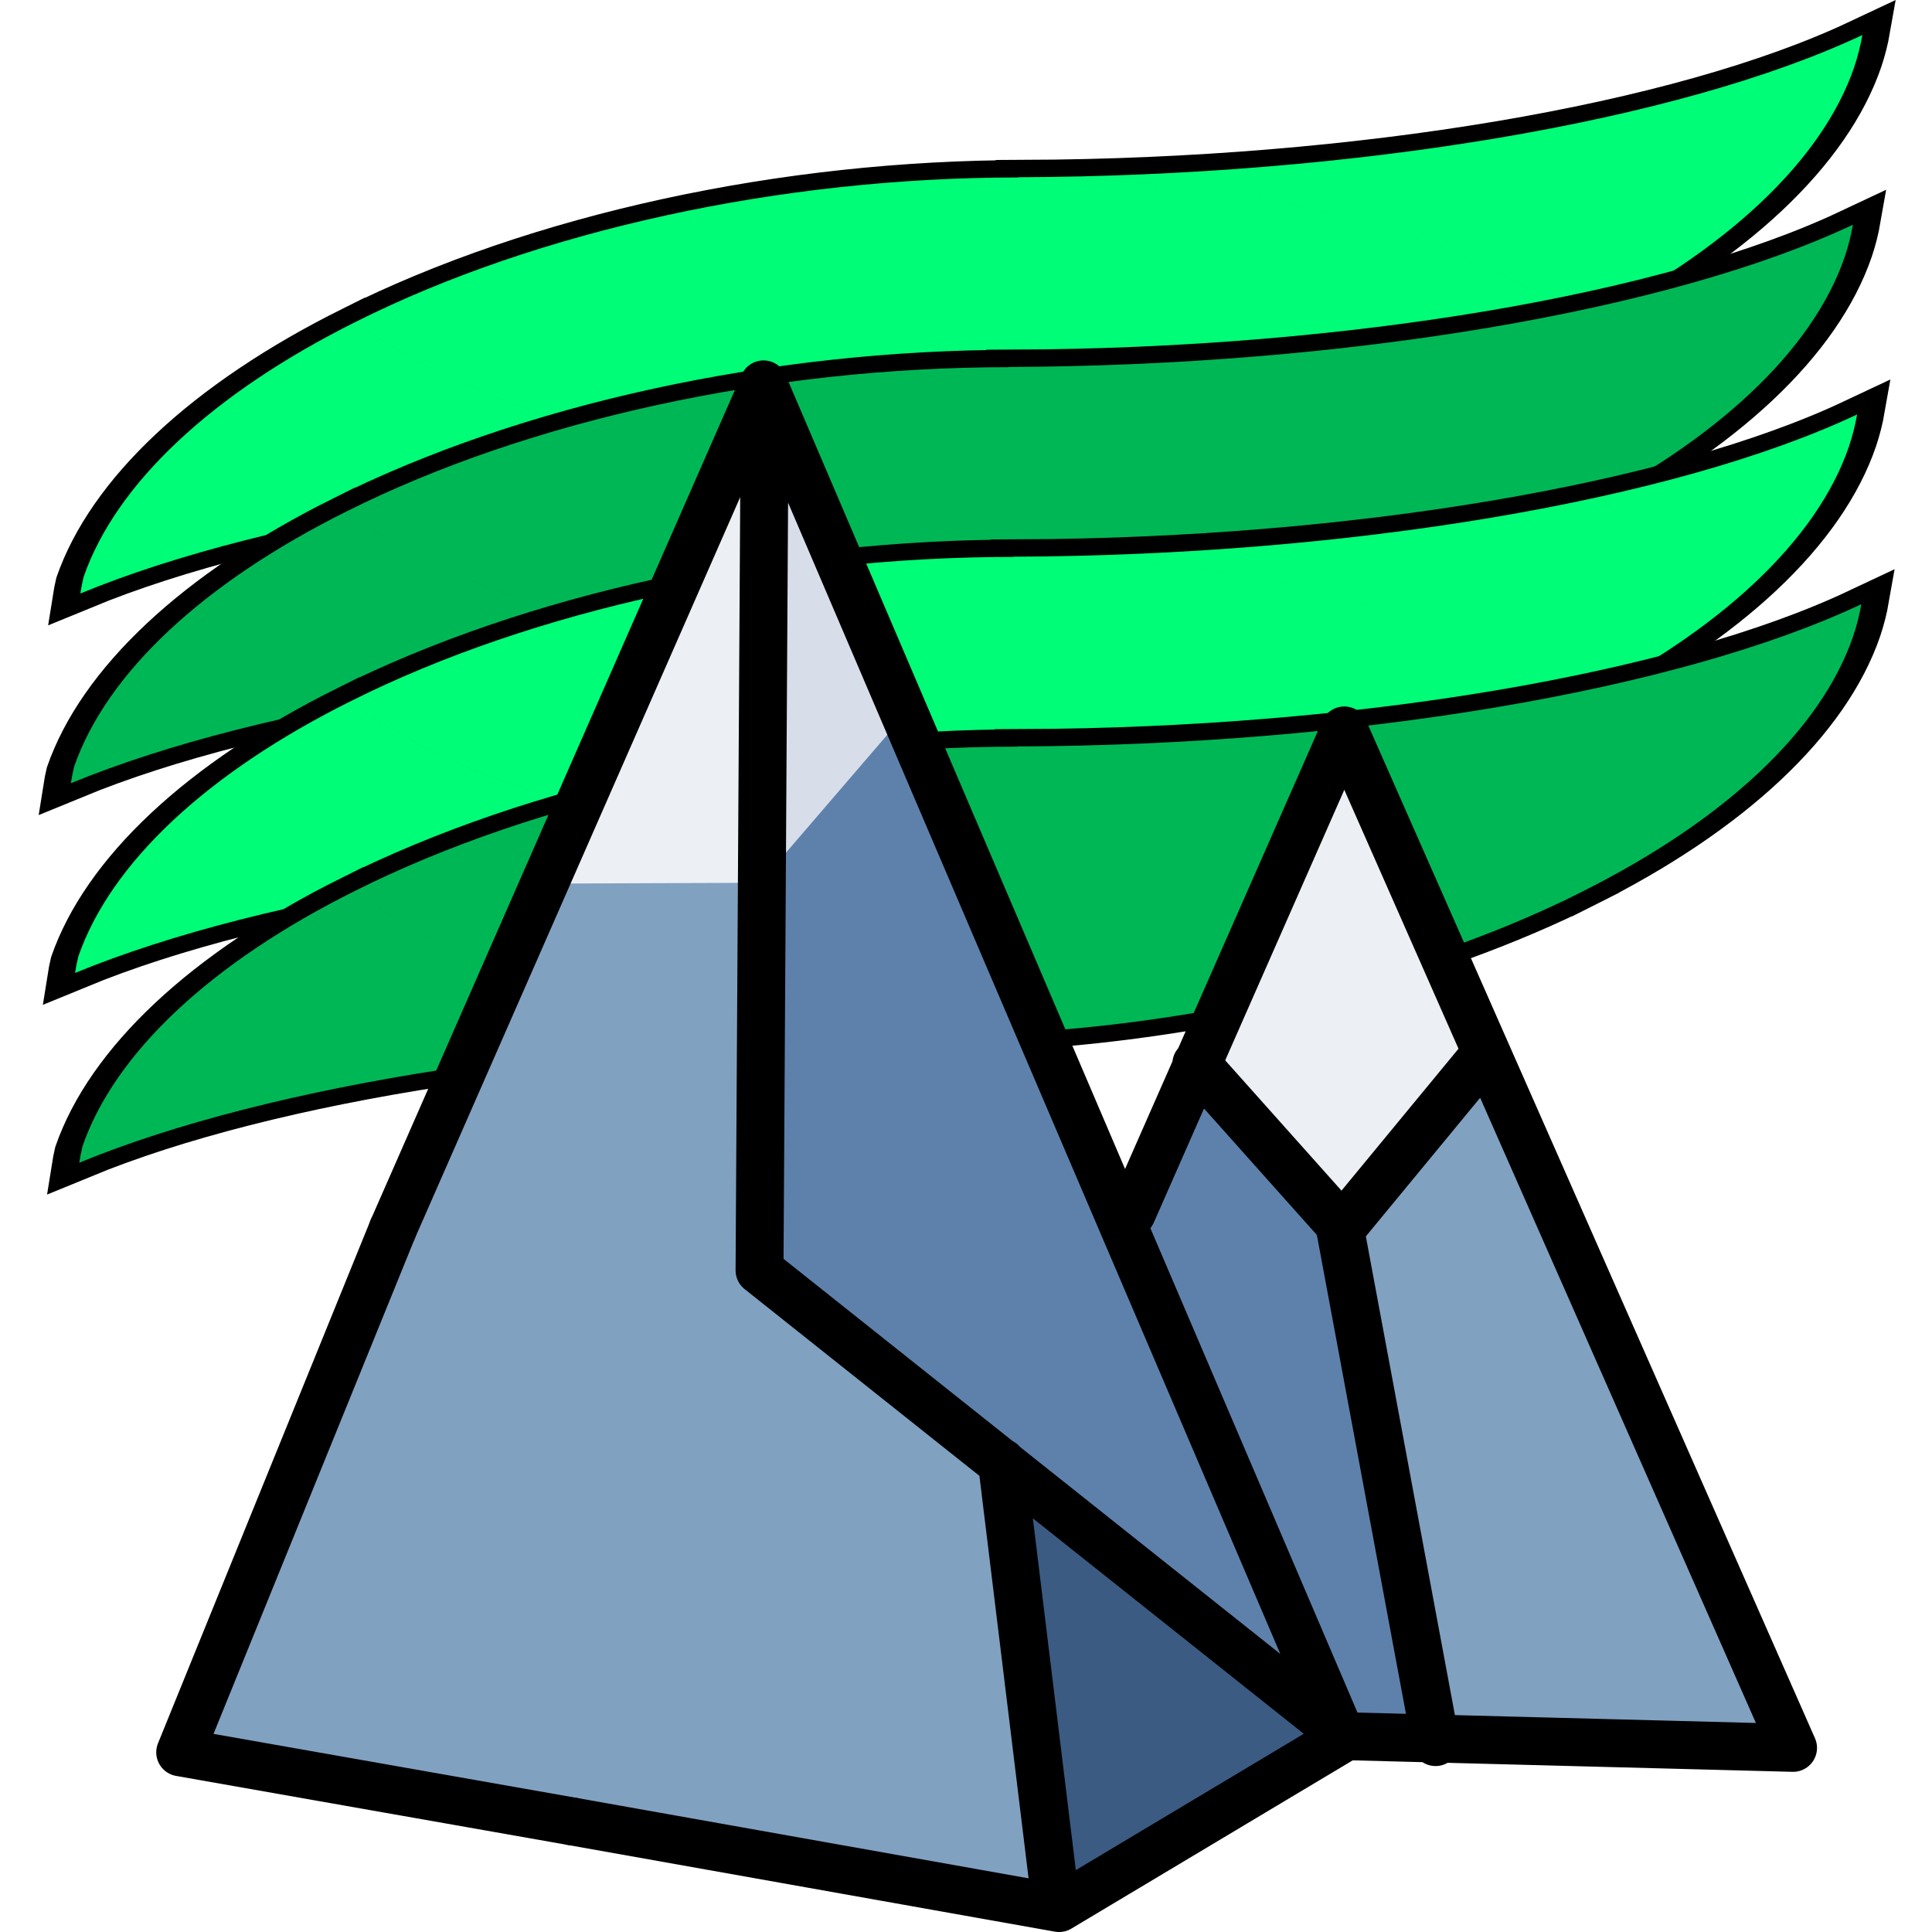
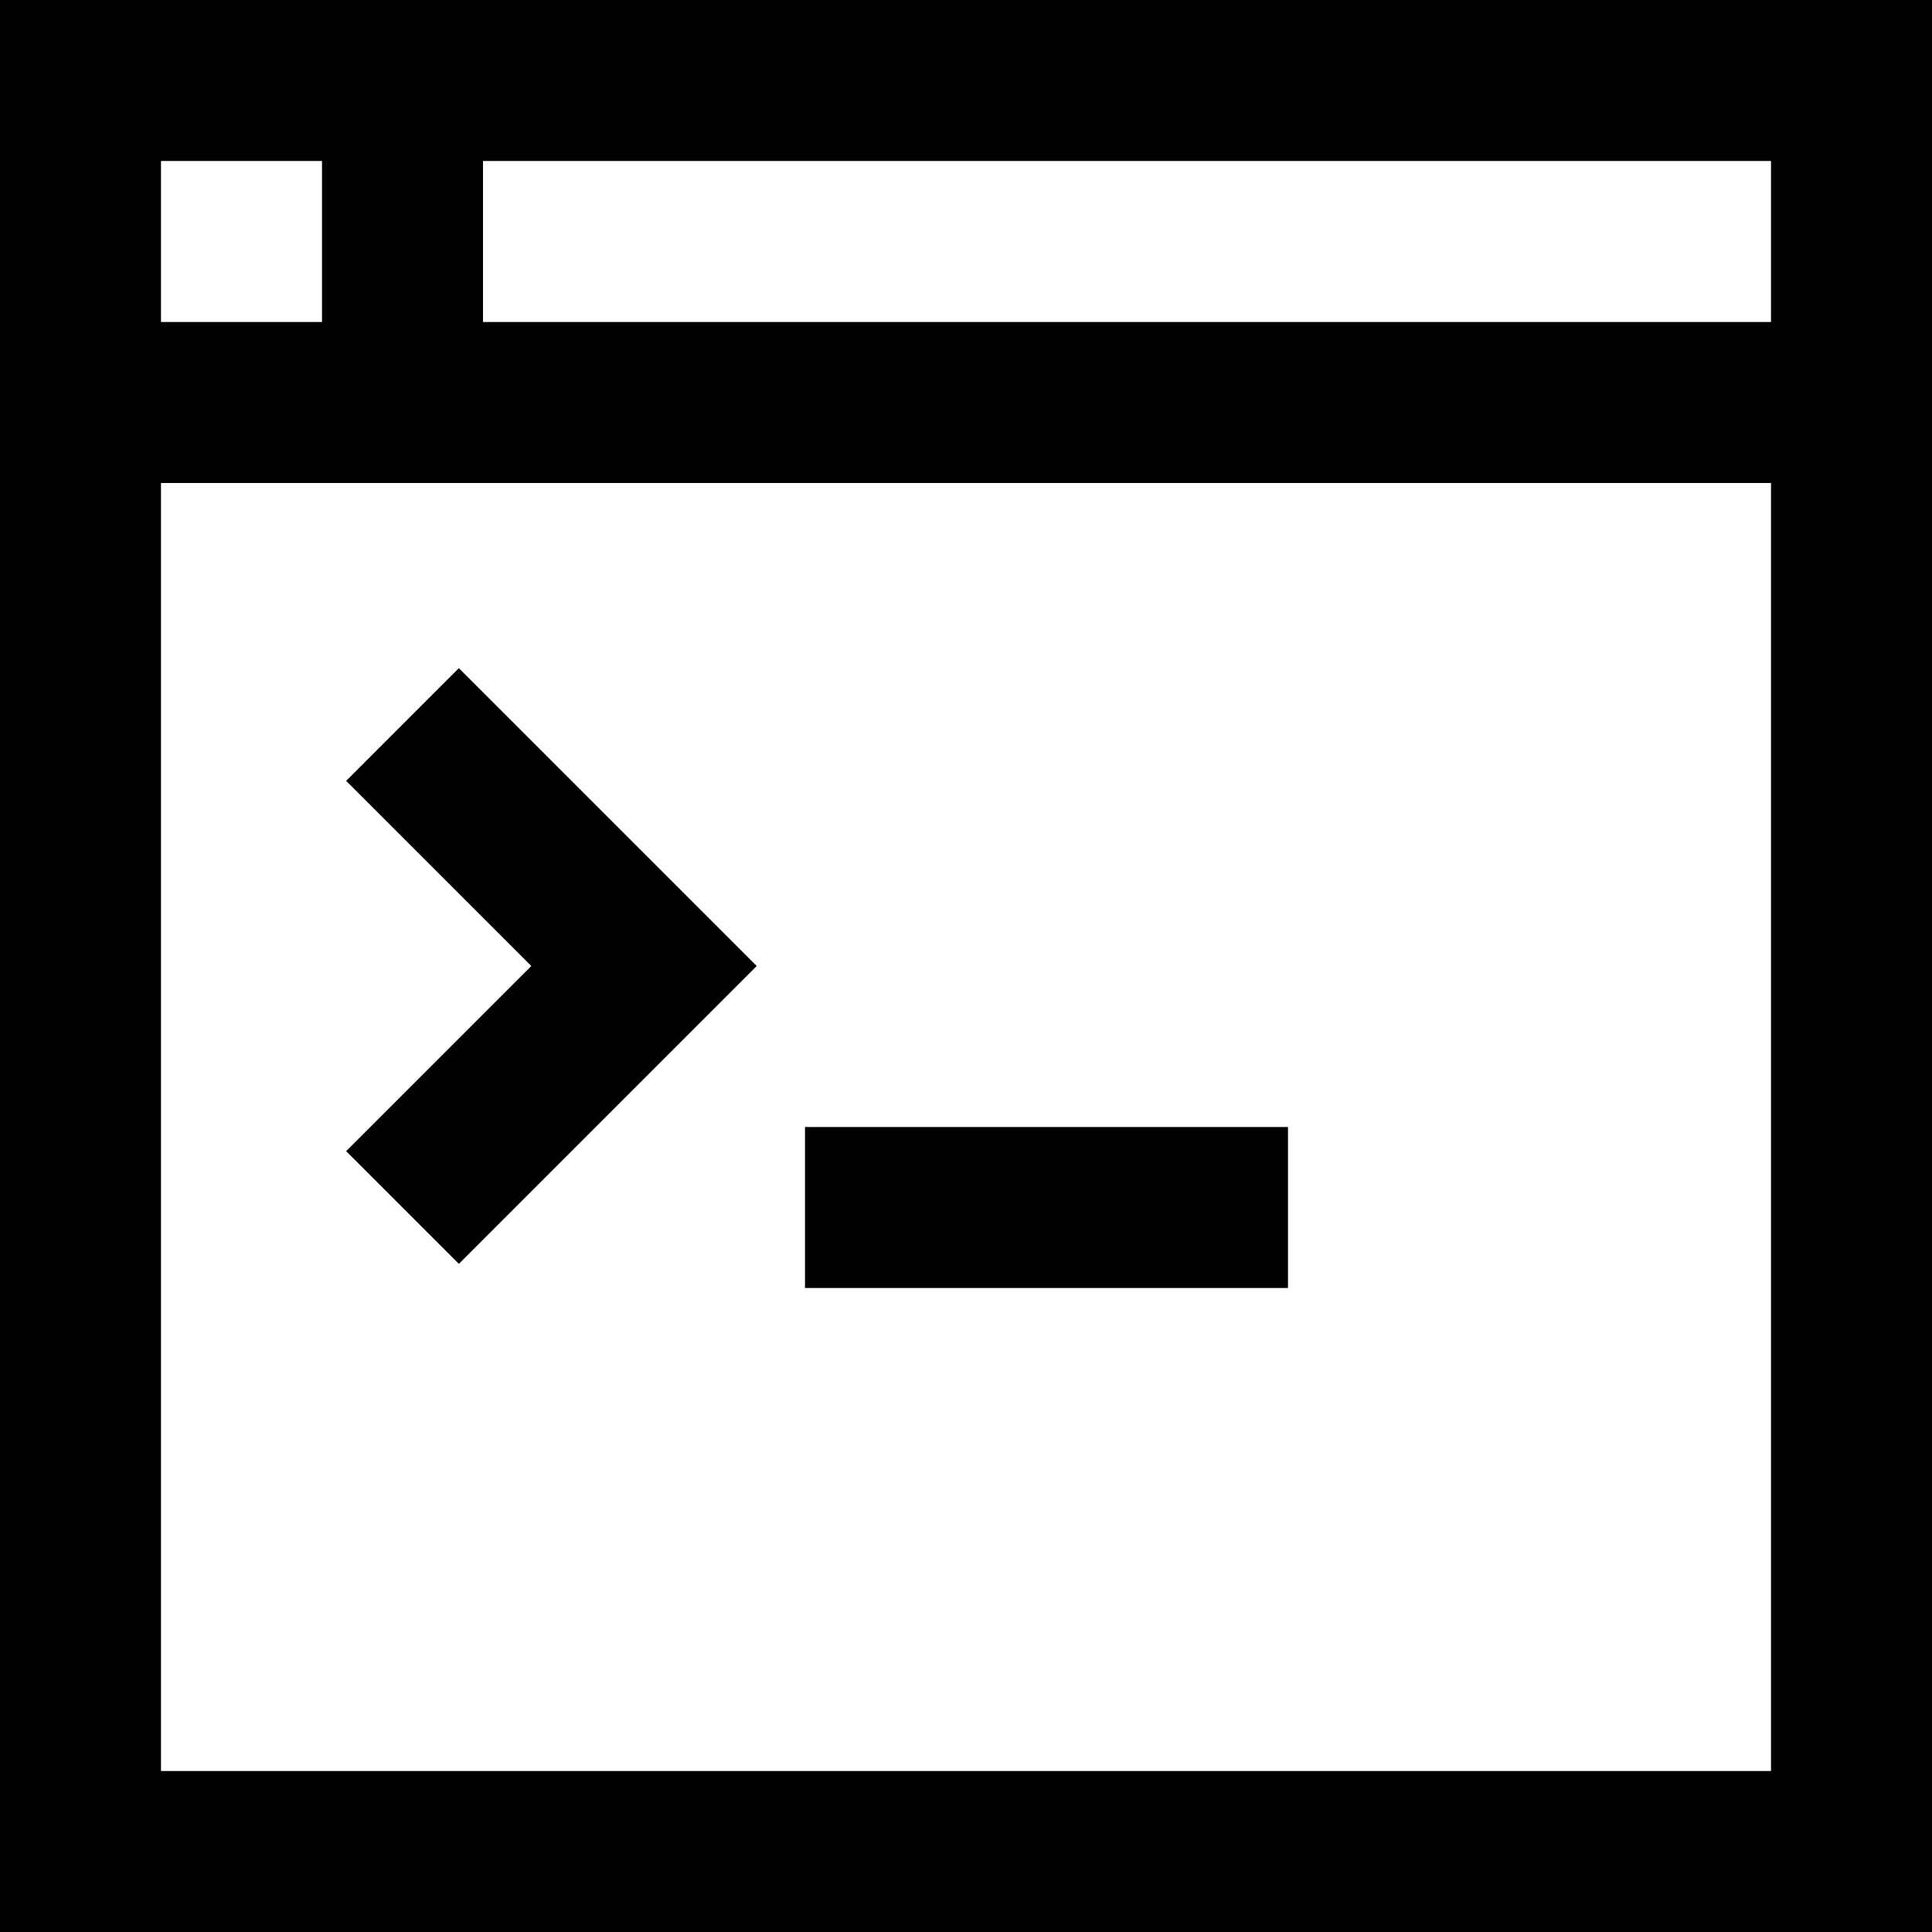
- <svg xmlns="http://www.w3.org/2000/svg" width="1000" height="1000" viewBox="0 0 1000 1000" xml:space="preserve">
-   <path d="M53.858 60.061a34.601 44.357 35.546 0 0-2.355-1.453 22.846 50.746 35.2 0 1-15.279 43.228l.016.01a34.601 44.357 35.546 0 1 29.87-20.688 34.601 44.357 35.546 0 0-12.252-21.097zm-26.939 76.792a34.601 44.357 35.546 0 0 .869-.183 34.601 44.357 35.546 0 0 1.713-.444 34.601 44.357 35.546 0 0 1.71-.523 34.601 44.357 35.546 0 0 1.706-.603 34.601 44.357 35.546 0 0 1.696-.68 34.601 44.357 35.546 0 0 1.683-.758 34.601 44.357 35.546 0 0 1.667-.833 34.601 44.357 35.546 0 0 1.648-.906 34.601 44.357 35.546 0 0 1.625-.977 34.601 44.357 35.546 0 0 1.6-1.048 34.601 44.357 35.546 0 0 1.569-1.115 34.601 44.357 35.546 0 0 1.537-1.18 34.601 44.357 35.546 0 0 1.502-1.244 34.601 44.357 35.546 0 0 1.464-1.304 34.601 44.357 35.546 0 0 1.422-1.361 34.601 44.357 35.546 0 0 1.378-1.417 34.601 44.357 35.546 0 0 1.33-1.47 34.601 44.357 35.546 0 0 1.281-1.517 34.601 44.357 35.546 0 0 1.23-1.565 34.601 44.357 35.546 0 0 1.173-1.607 34.601 44.357 35.546 0 0 1.116-1.648 34.601 44.357 35.546 0 0 1.058-1.684 34.601 44.357 35.546 0 0 .995-1.717 34.601 44.357 35.546 0 0 .932-1.747 34.601 44.357 35.546 0 0 .867-1.772 34.601 44.357 35.546 0 0 .8-1.796 34.601 44.357 35.546 0 0 .73-1.815 34.601 44.357 35.546 0 0 .66-1.83 34.601 44.357 35.546 0 0 .59-1.84 34.601 44.357 35.546 0 0 .516-1.85 34.601 44.357 35.546 0 0 .442-1.854 34.601 44.357 35.546 0 0 .368-1.853 34.601 44.357 35.546 0 0 .292-1.85 34.601 44.357 35.546 0 0 .216-1.845 34.601 44.357 35.546 0 0 .139-1.833 34.601 44.357 35.546 0 0 .063-1.818 34.601 44.357 35.546 0 0-.014-1.8 34.601 44.357 35.546 0 0-.091-1.78 34.601 44.357 35.546 0 0-.167-1.753 34.601 44.357 35.546 0 0-.124-.875 34.601 44.357 35.546 0 0-29.87 20.688 34.601 44.357 35.546 0 0-9.32 35.007zm29.803-20.735a34.601 44.357 35.546 0 1-1.174 1.607 34.601 44.357 35.546 0 1-1.229 1.565 34.601 44.357 35.546 0 1-1.28 1.518 34.601 44.357 35.546 0 1-1.331 1.469 34.601 44.357 35.546 0 1-1.378 1.417 34.601 44.357 35.546 0 1-1.422 1.362 34.601 44.357 35.546 0 1-1.464 1.304 34.601 44.357 35.546 0 1-1.502 1.243 34.601 44.357 35.546 0 1-1.537 1.18 34.601 44.357 35.546 0 1-1.57 1.115 34.601 44.357 35.546 0 1-1.6 1.048 34.601 44.357 35.546 0 1-1.624.978 34.601 44.357 35.546 0 1-1.648.906 34.601 44.357 35.546 0 1-1.667.833 34.601 44.357 35.546 0 1-1.683.757 34.601 44.357 35.546 0 1-1.696.681 34.601 44.357 35.546 0 1-1.705.602 34.601 44.357 35.546 0 1-1.71.524 34.601 44.357 35.546 0 1-1.714.443 34.601 44.357 35.546 0 1-.869.184 34.601 44.357 35.546 0 0 12.184 21.05 34.601 44.357 35.546 0 0 1.239.704 22.846 50.746 35.2 0 1 15.906-41.822 22.846 50.746 35.2 0 1 .49-.657z" stroke="#000" stroke-linecap="square" stroke-width="3" transform="matrix(3.65184 4.91035 -8.81632 3.43875 1292.593 -436.32)" />
-   <path d="M959.757 34.676a203.656 420.89 83.863 0 0 4.21-16.56A136.306 475.02 88.319 0 1 527.058 91.74l-.03.113a203.656 420.89 83.863 0 1 291.473 75.53A203.656 420.89 83.863 0 0 959.757 34.677m-775.4 131.789a203.656 420.89 83.863 0 0 4.786 3.637 203.656 420.89 83.863 0 0 10.17 6.885 203.656 420.89 83.863 0 0 10.856 6.598 203.656 420.89 83.863 0 0 11.546 6.304 203.656 420.89 83.863 0 0 12.189 5.99 203.656 420.89 83.863 0 0 12.829 5.657 203.656 420.89 83.863 0 0 13.431 5.32 203.656 420.89 83.863 0 0 14.006 4.978 203.656 420.89 83.863 0 0 14.548 4.62 203.656 420.89 83.863 0 0 15.082 4.252 203.656 420.89 83.863 0 0 15.56 3.87 203.656 420.89 83.863 0 0 16.016 3.49 203.656 420.89 83.863 0 0 16.453 3.097 203.656 420.89 83.863 0 0 16.843 2.705 203.656 420.89 83.863 0 0 17.192 2.302 203.656 420.89 83.863 0 0 17.525 1.894 203.656 420.89 83.863 0 0 17.817 1.476 203.656 420.89 83.863 0 0 18.052 1.073 203.656 420.89 83.863 0 0 18.29.658 203.656 420.89 83.863 0 0 18.45.234 203.656 420.89 83.863 0 0 18.605-.187 203.656 420.89 83.863 0 0 18.71-.596 203.656 420.89 83.863 0 0 18.772-1.018 203.656 420.89 83.863 0 0 18.806-1.431 203.656 420.89 83.863 0 0 18.788-1.836 203.656 420.89 83.863 0 0 18.756-2.248 203.656 420.89 83.863 0 0 18.667-2.657 203.656 420.89 83.863 0 0 18.544-3.052 203.656 420.89 83.863 0 0 18.377-3.43 203.656 420.89 83.863 0 0 18.195-3.828 203.656 420.89 83.863 0 0 17.96-4.205 203.656 420.89 83.863 0 0 17.68-4.565 203.656 420.89 83.863 0 0 17.376-4.928 203.656 420.89 83.863 0 0 17.055-5.284 203.656 420.89 83.863 0 0 16.668-5.62 203.656 420.89 83.863 0 0 16.258-5.943 203.656 420.89 83.863 0 0 15.819-6.258 203.656 420.89 83.863 0 0 15.36-6.568 203.656 420.89 83.863 0 0 14.845-6.848 203.656 420.89 83.863 0 0 7.262-3.618 203.656 420.89 83.863 0 0-291.473-75.531A203.656 420.89 83.863 0 0 184.36 166.47zm291.642 75.04a203.656 420.89 83.863 0 1-18.455-.238 203.656 420.89 83.863 0 1-18.286-.654 203.656 420.89 83.863 0 1-18.058-1.065 203.656 420.89 83.863 0 1-17.811-1.484 203.656 420.89 83.863 0 1-17.525-1.894 203.656 420.89 83.863 0 1-17.201-2.299 203.656 420.89 83.863 0 1-16.843-2.704 203.656 420.89 83.863 0 1-16.444-3.101 203.656 420.89 83.863 0 1-16.016-3.49 203.656 420.89 83.863 0 1-15.563-3.875 203.656 420.89 83.863 0 1-15.083-4.253 203.656 420.89 83.863 0 1-14.553-4.61 203.656 420.89 83.863 0 1-14.005-4.978 203.656 420.89 83.863 0 1-13.432-5.32 203.656 420.89 83.863 0 1-12.82-5.662 203.656 420.89 83.863 0 1-12.198-5.986 203.656 420.89 83.863 0 1-11.533-6.302 203.656 420.89 83.863 0 1-10.865-6.595 203.656 420.89 83.863 0 1-10.165-6.893 203.656 420.89 83.863 0 1-4.795-3.634 203.656 420.89 83.863 0 0-141.09 132.213 203.656 420.89 83.863 0 0-1.682 8.505 136.306 475.02 88.319 0 1 426.802-65.711 136.306 475.02 88.319 0 1 7.582.147z" fill="#00fd77" />
-   <path d="M53.858 60.061a34.601 44.357 35.546 0 0-2.355-1.453 22.846 50.746 35.2 0 1-15.279 43.228l.016.01a34.601 44.357 35.546 0 1 29.87-20.688 34.601 44.357 35.546 0 0-12.252-21.097zm-26.939 76.792a34.601 44.357 35.546 0 0 .869-.183 34.601 44.357 35.546 0 0 1.713-.444 34.601 44.357 35.546 0 0 1.71-.523 34.601 44.357 35.546 0 0 1.706-.603 34.601 44.357 35.546 0 0 1.696-.68 34.601 44.357 35.546 0 0 1.683-.758 34.601 44.357 35.546 0 0 1.667-.833 34.601 44.357 35.546 0 0 1.648-.906 34.601 44.357 35.546 0 0 1.625-.977 34.601 44.357 35.546 0 0 1.6-1.048 34.601 44.357 35.546 0 0 1.569-1.115 34.601 44.357 35.546 0 0 1.537-1.18 34.601 44.357 35.546 0 0 1.502-1.244 34.601 44.357 35.546 0 0 1.464-1.304 34.601 44.357 35.546 0 0 1.422-1.361 34.601 44.357 35.546 0 0 1.378-1.417 34.601 44.357 35.546 0 0 1.33-1.47 34.601 44.357 35.546 0 0 1.281-1.517 34.601 44.357 35.546 0 0 1.23-1.565 34.601 44.357 35.546 0 0 1.173-1.607 34.601 44.357 35.546 0 0 1.116-1.648 34.601 44.357 35.546 0 0 1.058-1.684 34.601 44.357 35.546 0 0 .995-1.717 34.601 44.357 35.546 0 0 .932-1.747 34.601 44.357 35.546 0 0 .867-1.772 34.601 44.357 35.546 0 0 .8-1.796 34.601 44.357 35.546 0 0 .73-1.815 34.601 44.357 35.546 0 0 .66-1.83 34.601 44.357 35.546 0 0 .59-1.84 34.601 44.357 35.546 0 0 .516-1.85 34.601 44.357 35.546 0 0 .442-1.854 34.601 44.357 35.546 0 0 .368-1.853 34.601 44.357 35.546 0 0 .292-1.85 34.601 44.357 35.546 0 0 .216-1.845 34.601 44.357 35.546 0 0 .139-1.833 34.601 44.357 35.546 0 0 .063-1.818 34.601 44.357 35.546 0 0-.014-1.8 34.601 44.357 35.546 0 0-.091-1.78 34.601 44.357 35.546 0 0-.167-1.753 34.601 44.357 35.546 0 0-.124-.875 34.601 44.357 35.546 0 0-29.87 20.688 34.601 44.357 35.546 0 0-9.32 35.007zm29.803-20.735a34.601 44.357 35.546 0 1-1.174 1.607 34.601 44.357 35.546 0 1-1.229 1.565 34.601 44.357 35.546 0 1-1.28 1.518 34.601 44.357 35.546 0 1-1.331 1.469 34.601 44.357 35.546 0 1-1.378 1.417 34.601 44.357 35.546 0 1-1.422 1.362 34.601 44.357 35.546 0 1-1.464 1.304 34.601 44.357 35.546 0 1-1.502 1.243 34.601 44.357 35.546 0 1-1.537 1.18 34.601 44.357 35.546 0 1-1.57 1.115 34.601 44.357 35.546 0 1-1.6 1.048 34.601 44.357 35.546 0 1-1.624.978 34.601 44.357 35.546 0 1-1.648.906 34.601 44.357 35.546 0 1-1.667.833 34.601 44.357 35.546 0 1-1.683.757 34.601 44.357 35.546 0 1-1.696.681 34.601 44.357 35.546 0 1-1.705.602 34.601 44.357 35.546 0 1-1.71.524 34.601 44.357 35.546 0 1-1.714.443 34.601 44.357 35.546 0 1-.869.184 34.601 44.357 35.546 0 0 12.184 21.05 34.601 44.357 35.546 0 0 1.239.704 22.846 50.746 35.2 0 1 15.906-41.822 22.846 50.746 35.2 0 1 .49-.657z" stroke="#000" stroke-linecap="square" stroke-width="3" transform="matrix(3.65184 4.91035 -8.81632 3.43875 1287.686 -338.112)" />
-   <path d="M954.85 132.884a203.656 420.89 83.863 0 0 4.21-16.56 136.306 475.02 88.319 0 1-436.909 73.625l-.03.113a203.656 420.89 83.863 0 1 291.473 75.53A203.656 420.89 83.863 0 0 954.85 132.885m-775.4 131.789a203.656 420.89 83.863 0 0 4.787 3.637 203.656 420.89 83.863 0 0 10.17 6.885 203.656 420.89 83.863 0 0 10.855 6.598 203.656 420.89 83.863 0 0 11.547 6.304 203.656 420.89 83.863 0 0 12.188 5.99 203.656 420.89 83.863 0 0 12.829 5.657 203.656 420.89 83.863 0 0 13.432 5.32 203.656 420.89 83.863 0 0 14.005 4.978 203.656 420.89 83.863 0 0 14.548 4.62 203.656 420.89 83.863 0 0 15.083 4.252 203.656 420.89 83.863 0 0 15.56 3.87 203.656 420.89 83.863 0 0 16.016 3.49 203.656 420.89 83.863 0 0 16.452 3.097 203.656 420.89 83.863 0 0 16.843 2.705 203.656 420.89 83.863 0 0 17.192 2.302 203.656 420.89 83.863 0 0 17.525 1.894 203.656 420.89 83.863 0 0 17.817 1.476 203.656 420.89 83.863 0 0 18.052 1.073 203.656 420.89 83.863 0 0 18.29.658 203.656 420.89 83.863 0 0 18.451.234 203.656 420.89 83.863 0 0 18.605-.187 203.656 420.89 83.863 0 0 18.71-.596 203.656 420.89 83.863 0 0 18.771-1.018 203.656 420.89 83.863 0 0 18.806-1.431 203.656 420.89 83.863 0 0 18.789-1.836 203.656 420.89 83.863 0 0 18.755-2.248 203.656 420.89 83.863 0 0 18.668-2.657 203.656 420.89 83.863 0 0 18.544-3.052 203.656 420.89 83.863 0 0 18.376-3.43 203.656 420.89 83.863 0 0 18.195-3.828 203.656 420.89 83.863 0 0 17.96-4.205 203.656 420.89 83.863 0 0 17.68-4.565 203.656 420.89 83.863 0 0 17.377-4.928 203.656 420.89 83.863 0 0 17.055-5.284 203.656 420.89 83.863 0 0 16.667-5.62 203.656 420.89 83.863 0 0 16.259-5.943 203.656 420.89 83.863 0 0 15.818-6.258 203.656 420.89 83.863 0 0 15.36-6.568 203.656 420.89 83.863 0 0 14.846-6.848 203.656 420.89 83.863 0 0 7.261-3.618 203.656 420.89 83.863 0 0-291.472-75.531 203.656 420.89 83.863 0 0-342.668 74.615zm291.642 75.04a203.656 420.89 83.863 0 1-18.455-.239 203.656 420.89 83.863 0 1-18.286-.653 203.656 420.89 83.863 0 1-18.057-1.065 203.656 420.89 83.863 0 1-17.812-1.484 203.656 420.89 83.863 0 1-17.525-1.894 203.656 420.89 83.863 0 1-17.2-2.299 203.656 420.89 83.863 0 1-16.843-2.704 203.656 420.89 83.863 0 1-16.444-3.101 203.656 420.89 83.863 0 1-16.016-3.49 203.656 420.89 83.863 0 1-15.564-3.875 203.656 420.89 83.863 0 1-15.082-4.253 203.656 420.89 83.863 0 1-14.553-4.611 203.656 420.89 83.863 0 1-14.006-4.977 203.656 420.89 83.863 0 1-13.432-5.32 203.656 420.89 83.863 0 1-12.82-5.662A203.656 420.89 83.863 0 1 216.8 288.1a203.656 420.89 83.863 0 1-11.534-6.302 203.656 420.89 83.863 0 1-10.864-6.595 203.656 420.89 83.863 0 1-10.165-6.893 203.656 420.89 83.863 0 1-4.796-3.634 203.656 420.89 83.863 0 0-141.09 132.213 203.656 420.89 83.863 0 0-1.682 8.505 136.306 475.02 88.319 0 1 426.803-65.711 136.306 475.02 88.319 0 1 7.582.147z" fill="#00b756" />
-   <path d="M53.858 60.061a34.601 44.357 35.546 0 0-2.355-1.453 22.846 50.746 35.2 0 1-15.279 43.228l.016.01a34.601 44.357 35.546 0 1 29.87-20.688 34.601 44.357 35.546 0 0-12.252-21.097zm-26.939 76.792a34.601 44.357 35.546 0 0 .869-.183 34.601 44.357 35.546 0 0 1.713-.444 34.601 44.357 35.546 0 0 1.71-.523 34.601 44.357 35.546 0 0 1.706-.603 34.601 44.357 35.546 0 0 1.696-.68 34.601 44.357 35.546 0 0 1.683-.758 34.601 44.357 35.546 0 0 1.667-.833 34.601 44.357 35.546 0 0 1.648-.906 34.601 44.357 35.546 0 0 1.625-.977 34.601 44.357 35.546 0 0 1.6-1.048 34.601 44.357 35.546 0 0 1.569-1.115 34.601 44.357 35.546 0 0 1.537-1.18 34.601 44.357 35.546 0 0 1.502-1.244 34.601 44.357 35.546 0 0 1.464-1.304 34.601 44.357 35.546 0 0 1.422-1.361 34.601 44.357 35.546 0 0 1.378-1.417 34.601 44.357 35.546 0 0 1.33-1.47 34.601 44.357 35.546 0 0 1.281-1.517 34.601 44.357 35.546 0 0 1.23-1.565 34.601 44.357 35.546 0 0 1.173-1.607 34.601 44.357 35.546 0 0 1.116-1.648 34.601 44.357 35.546 0 0 1.058-1.684 34.601 44.357 35.546 0 0 .995-1.717 34.601 44.357 35.546 0 0 .932-1.747 34.601 44.357 35.546 0 0 .867-1.772 34.601 44.357 35.546 0 0 .8-1.796 34.601 44.357 35.546 0 0 .73-1.815 34.601 44.357 35.546 0 0 .66-1.83 34.601 44.357 35.546 0 0 .59-1.84 34.601 44.357 35.546 0 0 .516-1.85 34.601 44.357 35.546 0 0 .442-1.854 34.601 44.357 35.546 0 0 .368-1.853 34.601 44.357 35.546 0 0 .292-1.85 34.601 44.357 35.546 0 0 .216-1.845 34.601 44.357 35.546 0 0 .139-1.833 34.601 44.357 35.546 0 0 .063-1.818 34.601 44.357 35.546 0 0-.014-1.8 34.601 44.357 35.546 0 0-.091-1.78 34.601 44.357 35.546 0 0-.167-1.753 34.601 44.357 35.546 0 0-.124-.875 34.601 44.357 35.546 0 0-29.87 20.688 34.601 44.357 35.546 0 0-9.32 35.007zm29.803-20.735a34.601 44.357 35.546 0 1-1.174 1.607 34.601 44.357 35.546 0 1-1.229 1.565 34.601 44.357 35.546 0 1-1.28 1.518 34.601 44.357 35.546 0 1-1.331 1.469 34.601 44.357 35.546 0 1-1.378 1.417 34.601 44.357 35.546 0 1-1.422 1.362 34.601 44.357 35.546 0 1-1.464 1.304 34.601 44.357 35.546 0 1-1.502 1.243 34.601 44.357 35.546 0 1-1.537 1.18 34.601 44.357 35.546 0 1-1.57 1.115 34.601 44.357 35.546 0 1-1.6 1.048 34.601 44.357 35.546 0 1-1.624.978 34.601 44.357 35.546 0 1-1.648.906 34.601 44.357 35.546 0 1-1.667.833 34.601 44.357 35.546 0 1-1.683.757 34.601 44.357 35.546 0 1-1.696.681 34.601 44.357 35.546 0 1-1.705.602 34.601 44.357 35.546 0 1-1.71.524 34.601 44.357 35.546 0 1-1.714.443 34.601 44.357 35.546 0 1-.869.184 34.601 44.357 35.546 0 0 12.184 21.05 34.601 44.357 35.546 0 0 1.239.704 22.846 50.746 35.2 0 1 15.906-41.822 22.846 50.746 35.2 0 1 .49-.657z" stroke="#000" stroke-linecap="square" stroke-width="3" transform="matrix(3.65184 4.91035 -8.81632 3.43875 1289.865 -239.906)" />
-   <path d="M957.028 231.09a203.656 420.89 83.863 0 0 4.21-16.56 136.306 475.02 88.319 0 1-436.908 73.625l-.03.113A203.656 420.89 83.863 0 1 815.772 363.8a203.656 420.89 83.863 0 0 141.256-132.71m-775.4 131.789a203.656 420.89 83.863 0 0 4.787 3.638 203.656 420.89 83.863 0 0 10.17 6.884A203.656 420.89 83.863 0 0 207.44 380a203.656 420.89 83.863 0 0 11.547 6.303 203.656 420.89 83.863 0 0 12.188 5.99 203.656 420.89 83.863 0 0 12.83 5.657 203.656 420.89 83.863 0 0 13.43 5.321 203.656 420.89 83.863 0 0 14.007 4.977 203.656 420.89 83.863 0 0 14.547 4.62 203.656 420.89 83.863 0 0 15.083 4.253 203.656 420.89 83.863 0 0 15.56 3.87 203.656 420.89 83.863 0 0 16.016 3.49 203.656 420.89 83.863 0 0 16.452 3.097 203.656 420.89 83.863 0 0 16.843 2.704 203.656 420.89 83.863 0 0 17.192 2.303 203.656 420.89 83.863 0 0 17.525 1.893 203.656 420.89 83.863 0 0 17.817 1.476 203.656 420.89 83.863 0 0 18.052 1.074 203.656 420.89 83.863 0 0 18.29.658 203.656 420.89 83.863 0 0 18.451.234 203.656 420.89 83.863 0 0 18.605-.187 203.656 420.89 83.863 0 0 18.71-.596 203.656 420.89 83.863 0 0 18.771-1.019 203.656 420.89 83.863 0 0 18.806-1.43 203.656 420.89 83.863 0 0 18.789-1.837 203.656 420.89 83.863 0 0 18.755-2.248 203.656 420.89 83.863 0 0 18.668-2.656 203.656 420.89 83.863 0 0 18.544-3.053 203.656 420.89 83.863 0 0 18.377-3.43 203.656 420.89 83.863 0 0 18.194-3.828 203.656 420.89 83.863 0 0 17.96-4.205 203.656 420.89 83.863 0 0 17.68-4.565 203.656 420.89 83.863 0 0 17.377-4.928 203.656 420.89 83.863 0 0 17.055-5.283 203.656 420.89 83.863 0 0 16.668-5.621 203.656 420.89 83.863 0 0 16.258-5.942 203.656 420.89 83.863 0 0 15.818-6.259 203.656 420.89 83.863 0 0 15.36-6.568 203.656 420.89 83.863 0 0 14.846-6.848 203.656 420.89 83.863 0 0 7.261-3.618A203.656 420.89 83.863 0 0 524.3 288.27a203.656 420.89 83.863 0 0-342.668 74.615zm291.642 75.04a203.656 420.89 83.863 0 1-18.455-.238 203.656 420.89 83.863 0 1-18.286-.653 203.656 420.89 83.863 0 1-18.057-1.065 203.656 420.89 83.863 0 1-17.812-1.485 203.656 420.89 83.863 0 1-17.525-1.893 203.656 420.89 83.863 0 1-17.2-2.3 203.656 420.89 83.863 0 1-16.843-2.704 203.656 420.89 83.863 0 1-16.444-3.1 203.656 420.89 83.863 0 1-16.016-3.49 203.656 420.89 83.863 0 1-15.564-3.875 203.656 420.89 83.863 0 1-15.082-4.253 203.656 420.89 83.863 0 1-14.553-4.611 203.656 420.89 83.863 0 1-14.006-4.977 203.656 420.89 83.863 0 1-13.432-5.321 203.656 420.89 83.863 0 1-12.82-5.661 203.656 420.89 83.863 0 1-12.197-5.986 203.656 420.89 83.863 0 1-11.534-6.302 203.656 420.89 83.863 0 1-10.864-6.595 203.656 420.89 83.863 0 1-10.165-6.893 203.656 420.89 83.863 0 1-4.796-3.635A203.656 420.89 83.863 0 0 40.53 495.096a203.656 420.89 83.863 0 0-1.682 8.505 136.306 475.02 88.319 0 1 426.803-65.712 136.306 475.02 88.319 0 1 7.582.147z" fill="#00fd77" />
-   <path d="M53.858 60.061a34.601 44.357 35.546 0 0-2.355-1.453 22.846 50.746 35.2 0 1-15.279 43.228l.016.01a34.601 44.357 35.546 0 1 29.87-20.688 34.601 44.357 35.546 0 0-12.252-21.097zm-26.939 76.792a34.601 44.357 35.546 0 0 .869-.183 34.601 44.357 35.546 0 0 1.713-.444 34.601 44.357 35.546 0 0 1.71-.523 34.601 44.357 35.546 0 0 1.706-.603 34.601 44.357 35.546 0 0 1.696-.68 34.601 44.357 35.546 0 0 1.683-.758 34.601 44.357 35.546 0 0 1.667-.833 34.601 44.357 35.546 0 0 1.648-.906 34.601 44.357 35.546 0 0 1.625-.977 34.601 44.357 35.546 0 0 1.6-1.048 34.601 44.357 35.546 0 0 1.569-1.115 34.601 44.357 35.546 0 0 1.537-1.18 34.601 44.357 35.546 0 0 1.502-1.244 34.601 44.357 35.546 0 0 1.464-1.304 34.601 44.357 35.546 0 0 1.422-1.361 34.601 44.357 35.546 0 0 1.378-1.417 34.601 44.357 35.546 0 0 1.33-1.47 34.601 44.357 35.546 0 0 1.281-1.517 34.601 44.357 35.546 0 0 1.23-1.565 34.601 44.357 35.546 0 0 1.173-1.607 34.601 44.357 35.546 0 0 1.116-1.648 34.601 44.357 35.546 0 0 1.058-1.684 34.601 44.357 35.546 0 0 .995-1.717 34.601 44.357 35.546 0 0 .932-1.747 34.601 44.357 35.546 0 0 .867-1.772 34.601 44.357 35.546 0 0 .8-1.796 34.601 44.357 35.546 0 0 .73-1.815 34.601 44.357 35.546 0 0 .66-1.83 34.601 44.357 35.546 0 0 .59-1.84 34.601 44.357 35.546 0 0 .516-1.85 34.601 44.357 35.546 0 0 .442-1.854 34.601 44.357 35.546 0 0 .368-1.853 34.601 44.357 35.546 0 0 .292-1.85 34.601 44.357 35.546 0 0 .216-1.845 34.601 44.357 35.546 0 0 .139-1.833 34.601 44.357 35.546 0 0 .063-1.818 34.601 44.357 35.546 0 0-.014-1.8 34.601 44.357 35.546 0 0-.091-1.78 34.601 44.357 35.546 0 0-.167-1.753 34.601 44.357 35.546 0 0-.124-.875 34.601 44.357 35.546 0 0-29.87 20.688 34.601 44.357 35.546 0 0-9.32 35.007zm29.803-20.735a34.601 44.357 35.546 0 1-1.174 1.607 34.601 44.357 35.546 0 1-1.229 1.565 34.601 44.357 35.546 0 1-1.28 1.518 34.601 44.357 35.546 0 1-1.331 1.469 34.601 44.357 35.546 0 1-1.378 1.417 34.601 44.357 35.546 0 1-1.422 1.362 34.601 44.357 35.546 0 1-1.464 1.304 34.601 44.357 35.546 0 1-1.502 1.243 34.601 44.357 35.546 0 1-1.537 1.18 34.601 44.357 35.546 0 1-1.57 1.115 34.601 44.357 35.546 0 1-1.6 1.048 34.601 44.357 35.546 0 1-1.624.978 34.601 44.357 35.546 0 1-1.648.906 34.601 44.357 35.546 0 1-1.667.833 34.601 44.357 35.546 0 1-1.683.757 34.601 44.357 35.546 0 1-1.696.681 34.601 44.357 35.546 0 1-1.705.602 34.601 44.357 35.546 0 1-1.71.524 34.601 44.357 35.546 0 1-1.714.443 34.601 44.357 35.546 0 1-.869.184 34.601 44.357 35.546 0 0 12.184 21.05 34.601 44.357 35.546 0 0 1.239.704 22.846 50.746 35.2 0 1 15.906-41.822 22.846 50.746 35.2 0 1 .49-.657z" stroke="#000" stroke-linecap="square" stroke-width="3" transform="matrix(3.65184 4.91035 -8.81632 3.43875 1292.043 -141.7)" />
-   <path d="M959.206 329.297a203.656 420.89 83.863 0 0 4.21-16.56 136.306 475.02 88.319 0 1-436.908 73.625l-.03.113a203.656 420.89 83.863 0 1 291.472 75.53 203.656 420.89 83.863 0 0 141.256-132.708m-775.4 131.789a203.656 420.89 83.863 0 0 4.787 3.637 203.656 420.89 83.863 0 0 10.17 6.885 203.656 420.89 83.863 0 0 10.855 6.598 203.656 420.89 83.863 0 0 11.547 6.304 203.656 420.89 83.863 0 0 12.188 5.99 203.656 420.89 83.863 0 0 12.83 5.657 203.656 420.89 83.863 0 0 13.43 5.32 203.656 420.89 83.863 0 0 14.007 4.978 203.656 420.89 83.863 0 0 14.547 4.62 203.656 420.89 83.863 0 0 15.083 4.252 203.656 420.89 83.863 0 0 15.56 3.87 203.656 420.89 83.863 0 0 16.016 3.49 203.656 420.89 83.863 0 0 16.453 3.097 203.656 420.89 83.863 0 0 16.842 2.705 203.656 420.89 83.863 0 0 17.192 2.302 203.656 420.89 83.863 0 0 17.525 1.894 203.656 420.89 83.863 0 0 17.817 1.476 203.656 420.89 83.863 0 0 18.052 1.073 203.656 420.89 83.863 0 0 18.29.658 203.656 420.89 83.863 0 0 18.451.234 203.656 420.89 83.863 0 0 18.605-.187 203.656 420.89 83.863 0 0 18.71-.596 203.656 420.89 83.863 0 0 18.772-1.018 203.656 420.89 83.863 0 0 18.805-1.431 203.656 420.89 83.863 0 0 18.789-1.836 203.656 420.89 83.863 0 0 18.755-2.248 203.656 420.89 83.863 0 0 18.668-2.657 203.656 420.89 83.863 0 0 18.544-3.052 203.656 420.89 83.863 0 0 18.377-3.43 203.656 420.89 83.863 0 0 18.194-3.828 203.656 420.89 83.863 0 0 17.96-4.205 203.656 420.89 83.863 0 0 17.68-4.565 203.656 420.89 83.863 0 0 17.377-4.928 203.656 420.89 83.863 0 0 17.055-5.284 203.656 420.89 83.863 0 0 16.668-5.62 203.656 420.89 83.863 0 0 16.258-5.943 203.656 420.89 83.863 0 0 15.818-6.258 203.656 420.89 83.863 0 0 15.36-6.568 203.656 420.89 83.863 0 0 14.846-6.848 203.656 420.89 83.863 0 0 7.261-3.618 203.656 420.89 83.863 0 0-291.472-75.531A203.656 420.89 83.863 0 0 183.81 461.09zm291.642 75.04a203.656 420.89 83.863 0 1-18.455-.239 203.656 420.89 83.863 0 1-18.286-.653 203.656 420.89 83.863 0 1-18.057-1.065 203.656 420.89 83.863 0 1-17.812-1.484 203.656 420.89 83.863 0 1-17.525-1.894 203.656 420.89 83.863 0 1-17.2-2.299 203.656 420.89 83.863 0 1-16.843-2.704 203.656 420.89 83.863 0 1-16.444-3.101 203.656 420.89 83.863 0 1-16.016-3.49 203.656 420.89 83.863 0 1-15.564-3.875 203.656 420.89 83.863 0 1-15.082-4.253 203.656 420.89 83.863 0 1-14.553-4.61 203.656 420.89 83.863 0 1-14.006-4.978 203.656 420.89 83.863 0 1-13.432-5.32 203.656 420.89 83.863 0 1-12.82-5.662 203.656 420.89 83.863 0 1-12.197-5.986 203.656 420.89 83.863 0 1-11.534-6.302 203.656 420.89 83.863 0 1-10.864-6.595 203.656 420.89 83.863 0 1-10.165-6.893 203.656 420.89 83.863 0 1-4.796-3.634 203.656 420.89 83.863 0 0-141.09 132.213 203.656 420.89 83.863 0 0-1.681 8.505 136.306 475.02 88.319 0 1 426.802-65.711 136.306 475.02 88.319 0 1 7.582.147z" fill="#00b756" />
-   <path d="m925.529 900.806-231.97-3.828-109.681-266.71L699.37 390.814z" fill="#81a1c1" />
-   <path d="m584.963 635.453 106.523 259.76 50.339-1.403-51.33-285.82-67.122-61.776z" fill="#5e81ac" />
-   <path d="m764.344 552.853-69.105 80.746-71.886-84.5 72.883-164.962z" fill="#eceff4" />
-   <path d="M585.856 627.818 695.8 378.063l232.287 526.64-238.004-6.218m5.588-264.33 71.693-86.95m-148.165 3.476 73.963 82.873 49.888 268.16" fill="none" stroke="#000" stroke-linecap="round" stroke-linejoin="round" stroke-width="24.79" />
-   <path d="m537.652 990.353-35.293-260.367 195.69 162.452z" fill="#3b5b82" />
-   <path d="M682.553 888.32 515.488 757.529l-137.623-95.883 9.225-219.193 79.14-75.412" fill="#5e81ac" />
-   <path d="m391.625 459.004 74.2-86.316-70.728-158.88-9.877 246.876" fill="#d8dee9" />
-   <path d="m288.742 462.547 104.76-5.534-.07-230.962" fill="#eceff4" />
-   <path d="M544.95 988.086 515.46 756.72l-121.646-95.415-.382-204.39-107.227.424L199.5 643.832 93.243 907.027z" fill="#81a1c1" />
-   <g fill="none" stroke="#000" stroke-linecap="round" stroke-linejoin="round" stroke-width="24.79">
-     <path d="M203.336 636.098 395.21 198.945 694.892 899.86 548.17 987.616l-251.996-44.85m222.417-185.762 27.482 225.004M395.76 218.872l-2.628 438.664 297.025 236.225" />
-     <path d="m203.336 636.098-110.073 270.9 202.911 35.762" />
+ <svg xmlns="http://www.w3.org/2000/svg" fill="#000000" height="800px" width="800px" version="1.1" id="XMLID_75_" viewBox="0 0 24 24" xml:space="preserve">
+   <g id="command-line">
+     <g>
+       <path d="M24,24H0V0h24V24z M2,22h20V2H6v2h16v2H2V22z M2,4h2V2H2V4z M16,16h-6v-2h6V16z M5.7,15.7l-1.4-1.4L6.6,12L4.3,9.7    l1.4-1.4L9.4,12L5.7,15.7z" />
+     </g>
  </g>
</svg>
